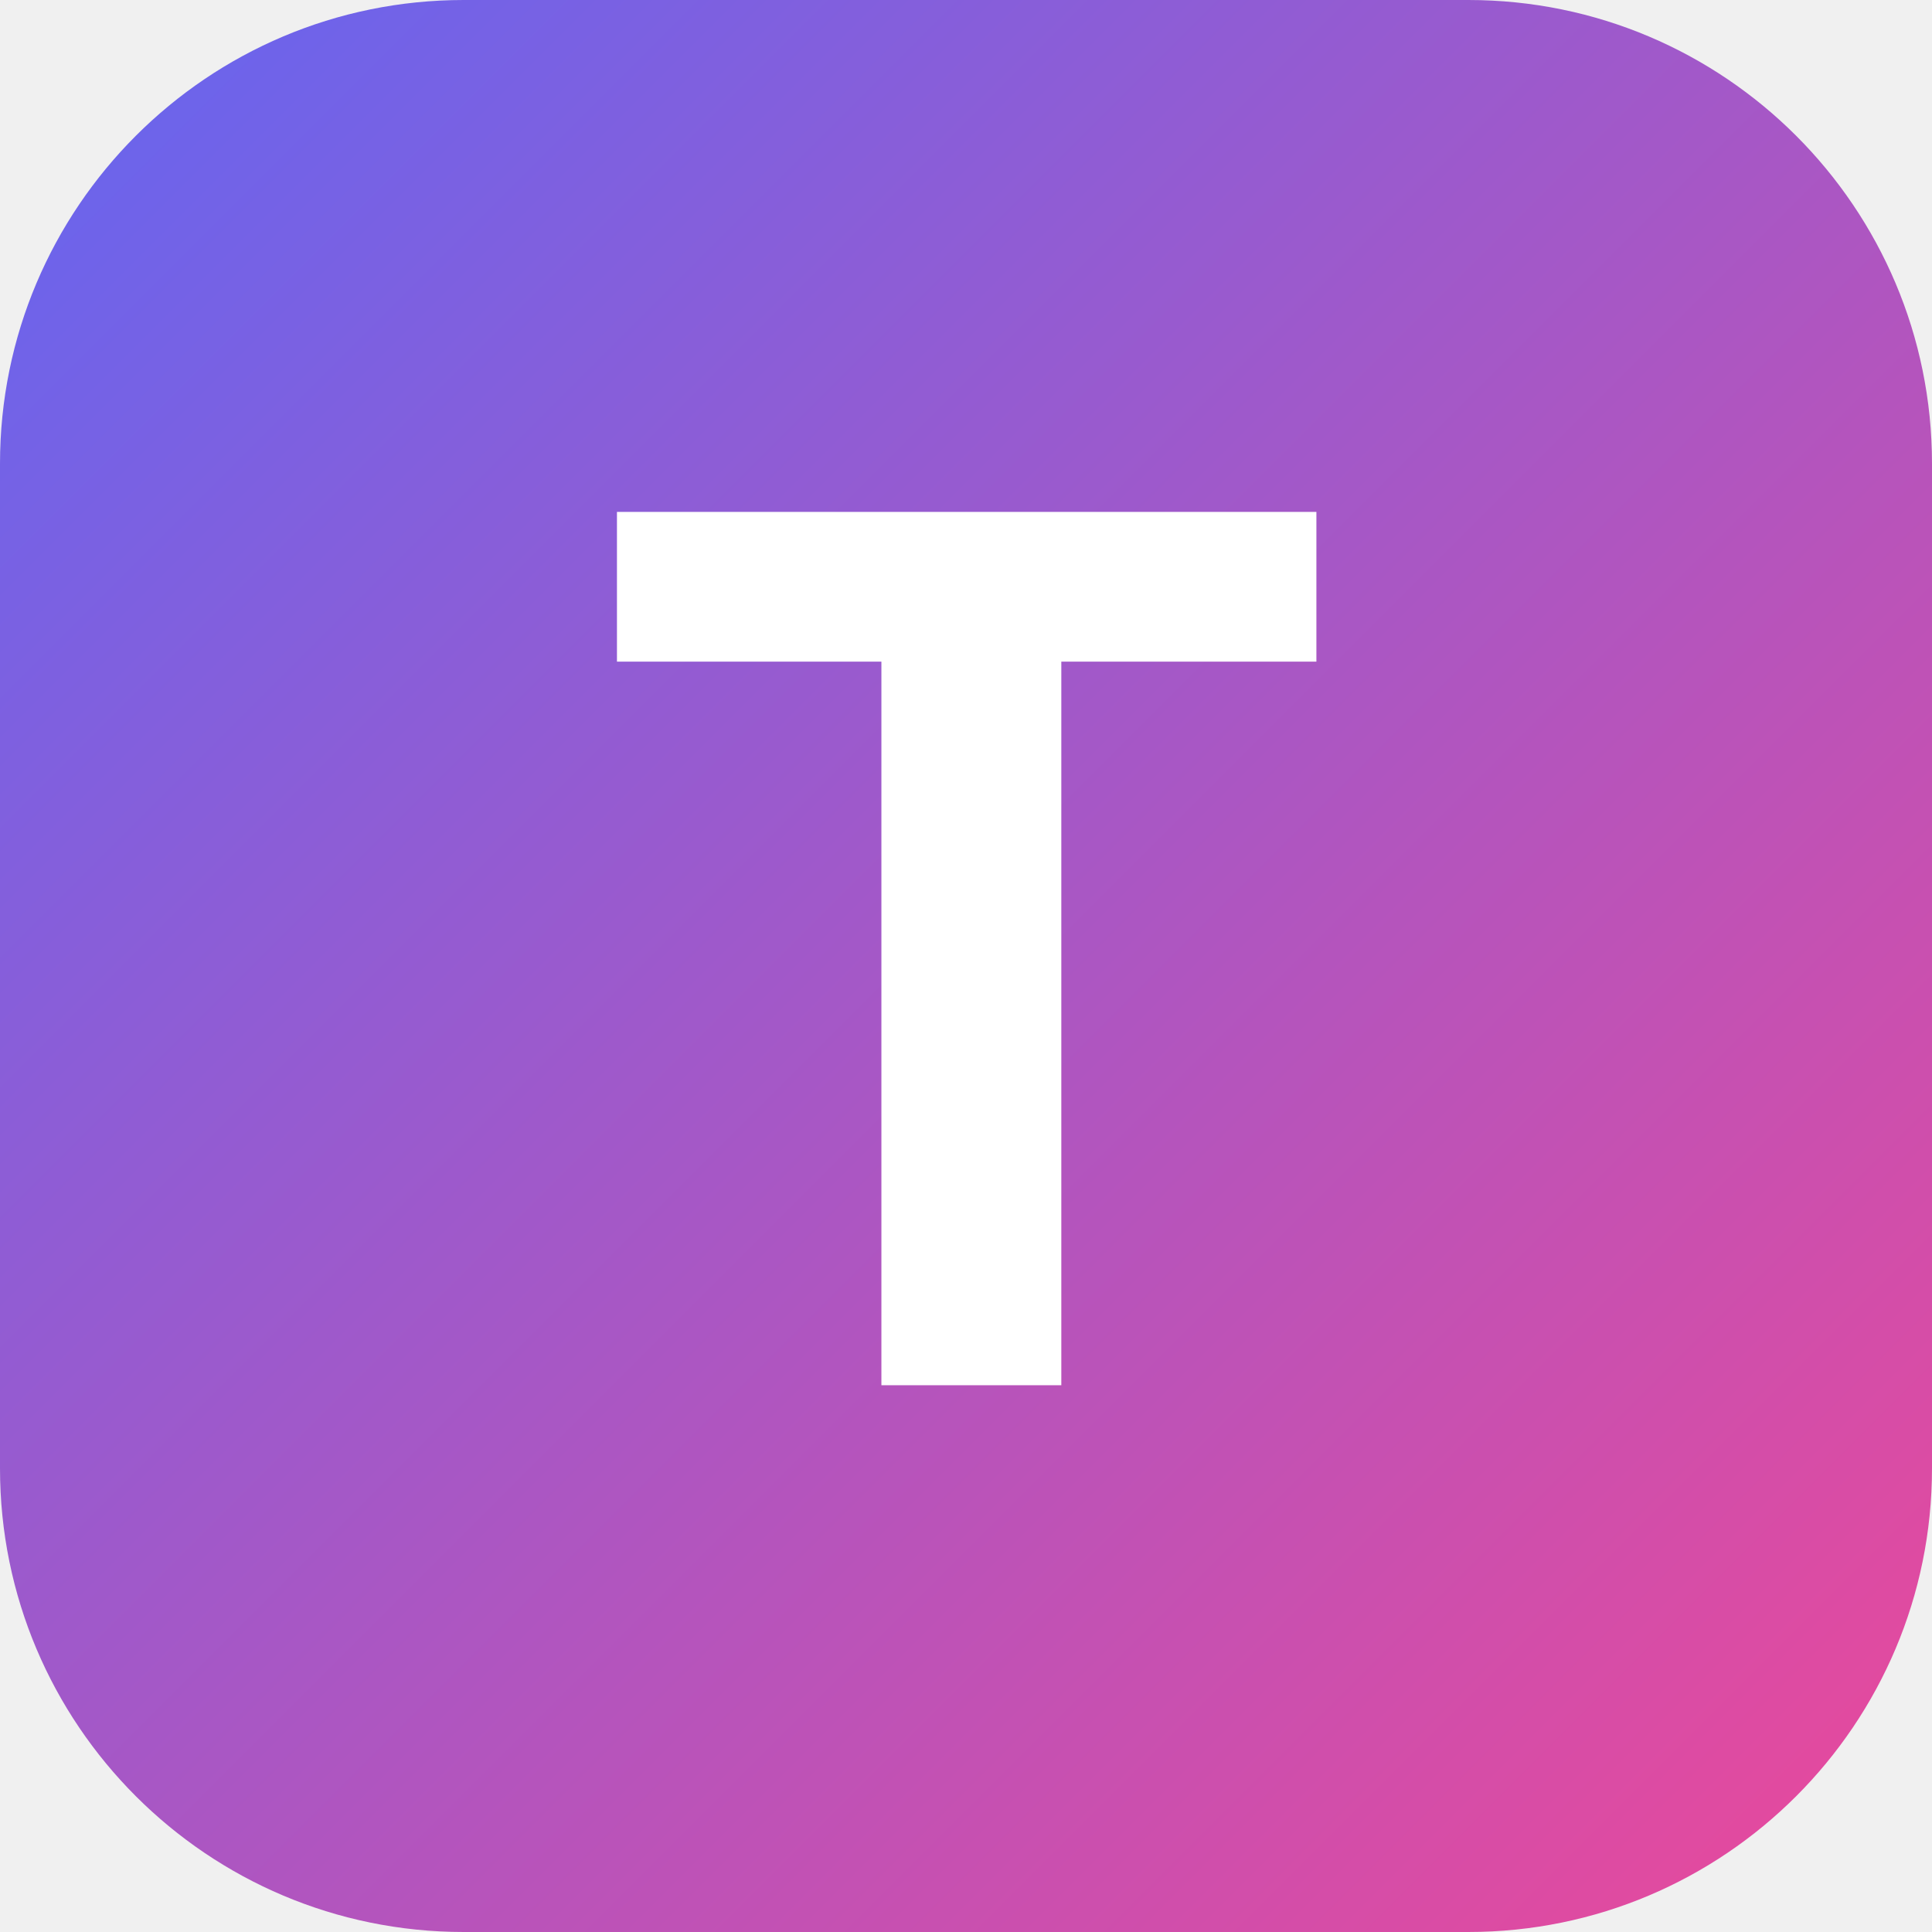
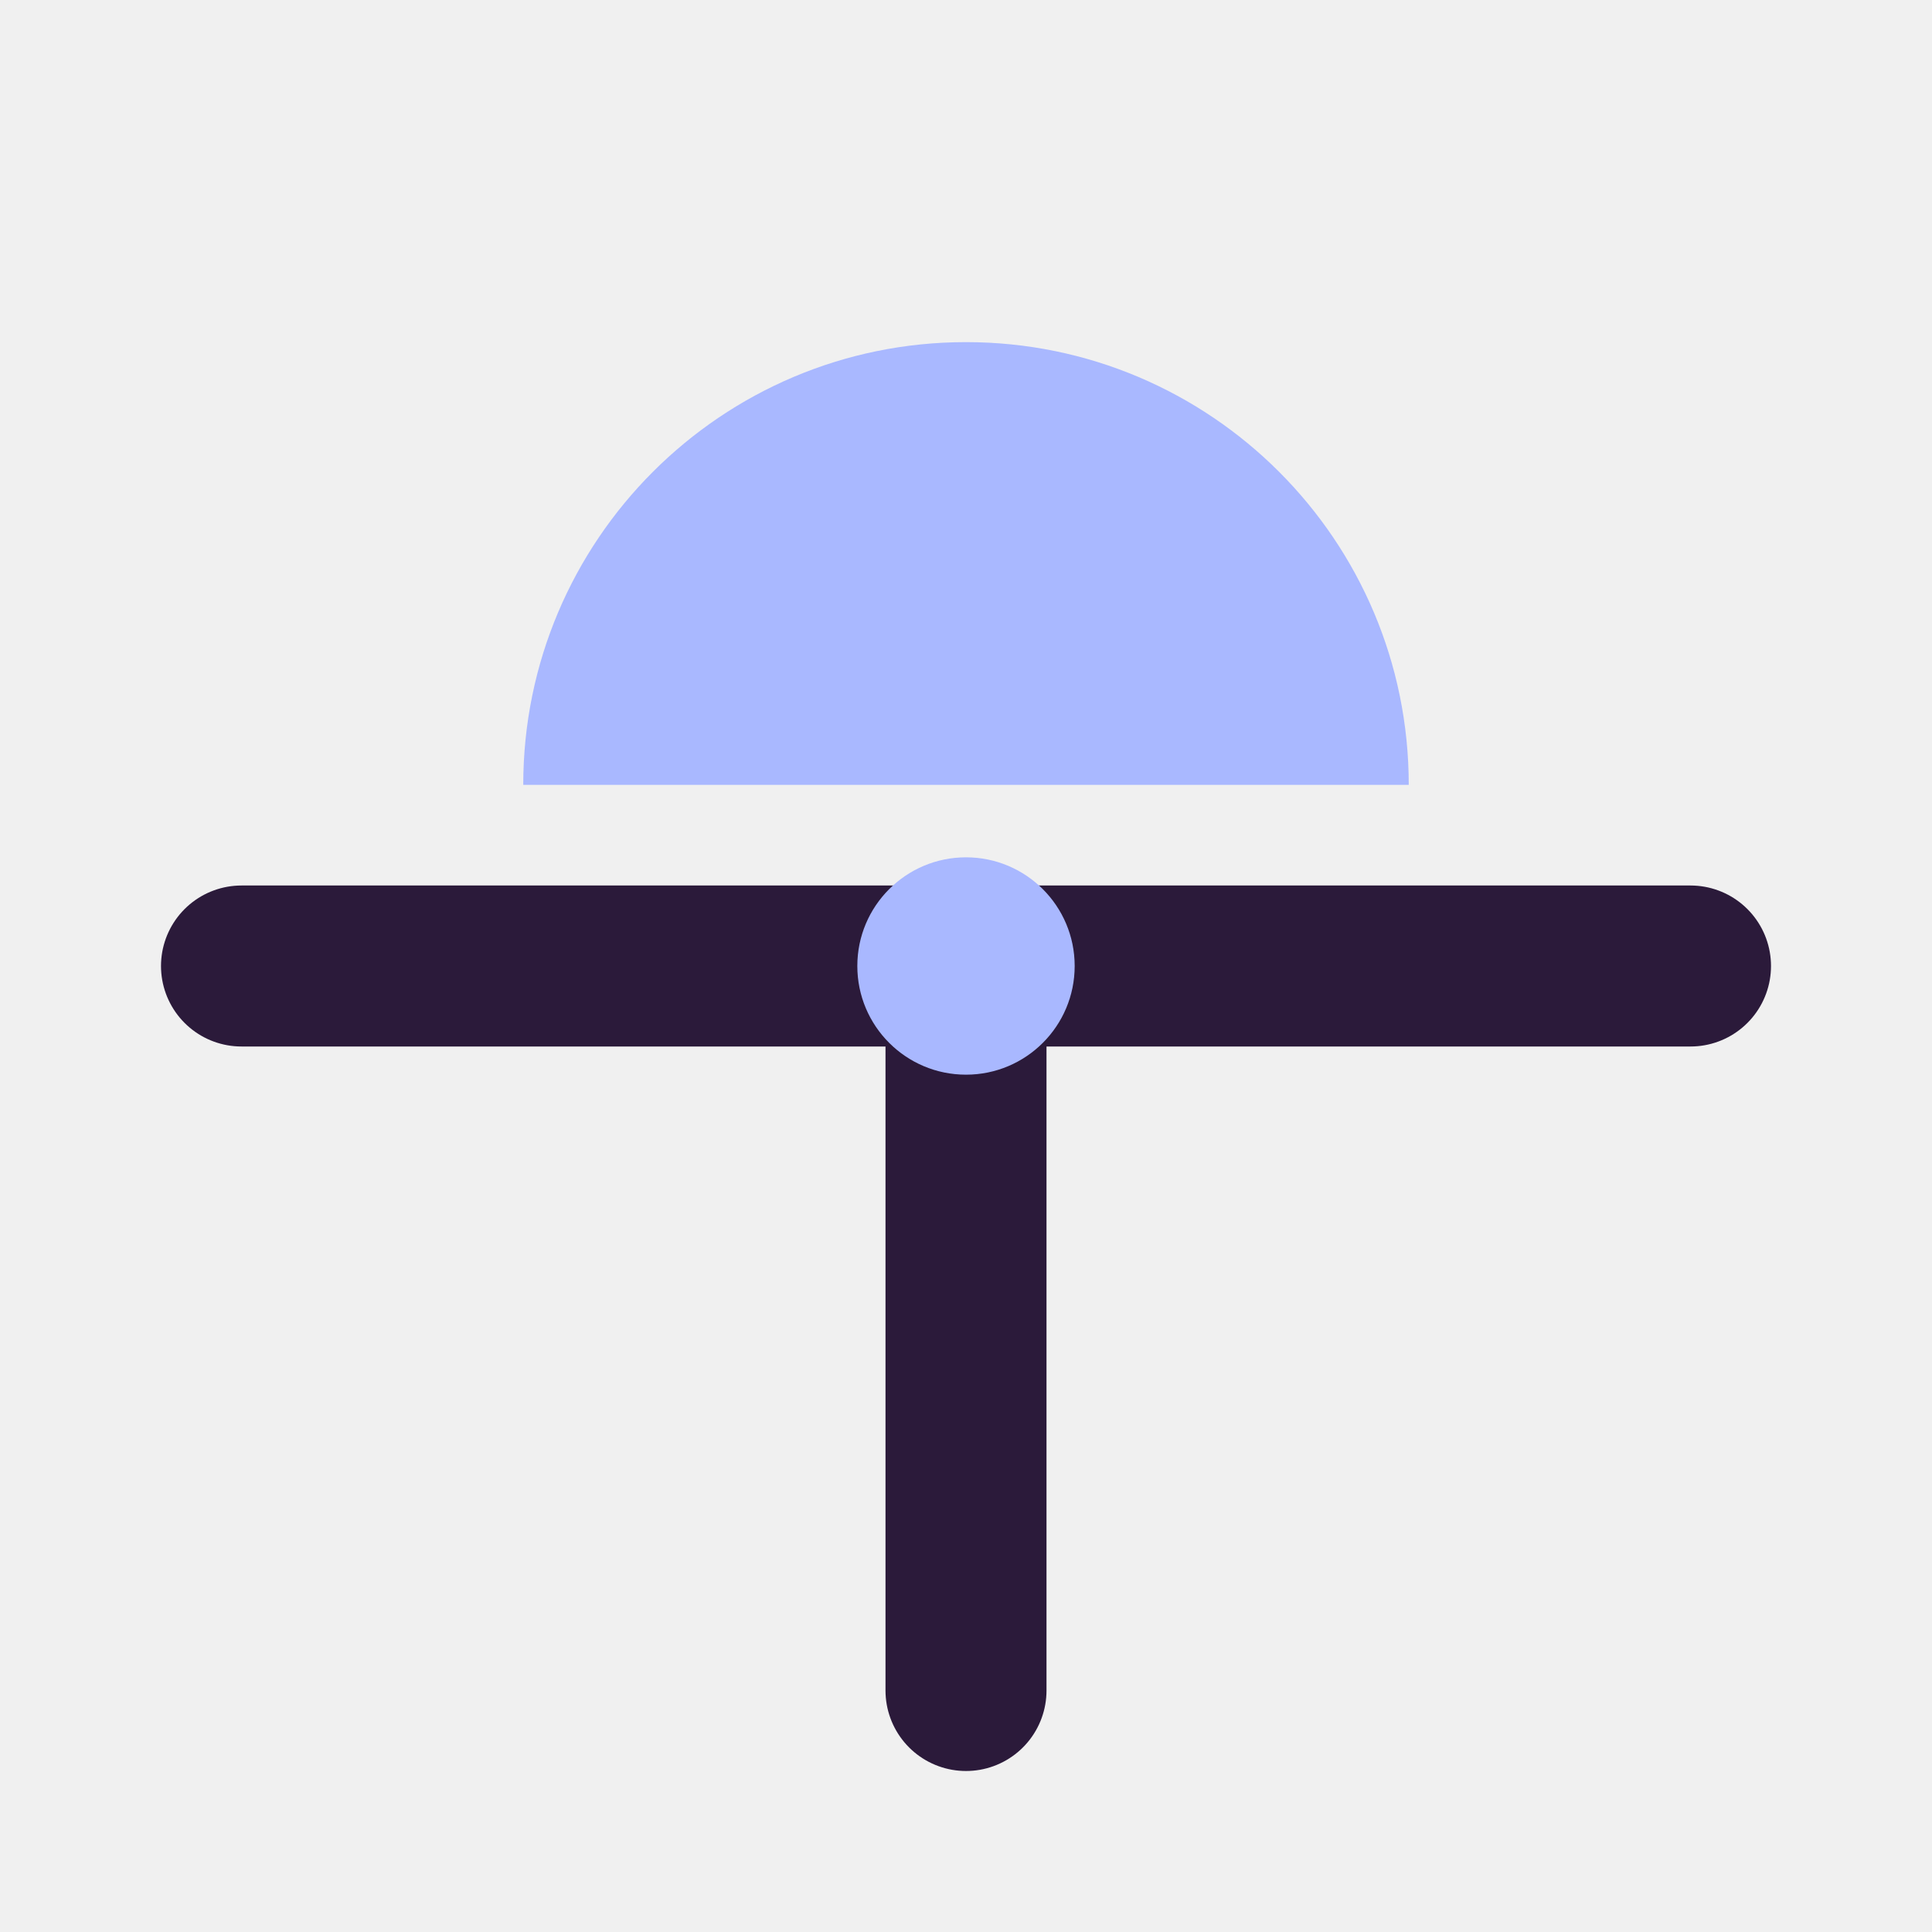
- <svg xmlns="http://www.w3.org/2000/svg" viewBox="0 0 100 100" width="100" height="100">
-   <defs>
-     <linearGradient id="g" x1="0" y1="0" x2="1" y2="1">
-       <stop offset="0" stop-color="#6366f1" />
-       <stop offset="1" stop-color="#ec4899" />
-     </linearGradient>
-   </defs>
-   <rect width="100" height="100" rx="24" fill="url(#g)" />
-   <text x="50" y="50" dy="0.35em" text-anchor="middle" font-family="Helvetica, Arial, sans-serif" font-size="62" font-weight="700" fill="#ffffff">T</text>
+ <svg xmlns="http://www.w3.org/2000/svg" viewBox="0 0 48 48" width="48" height="48">
+   <style>
+     .ink { stroke: #2B1A3A; }
+     @media (prefers-color-scheme: dark) { .ink { stroke: #F6F2EE; } }
+   </style>
+   <path d="M13 19.5A11 11 0 0 1 35 19.5Z" fill="#A9B8FF" />
+   <path class="ink" d="M6 24H42M24 24V42" stroke-width="4" stroke-linecap="round" fill="none" />
+   <circle cx="24" cy="24" r="2.7" fill="#A9B8FF" />
</svg>
